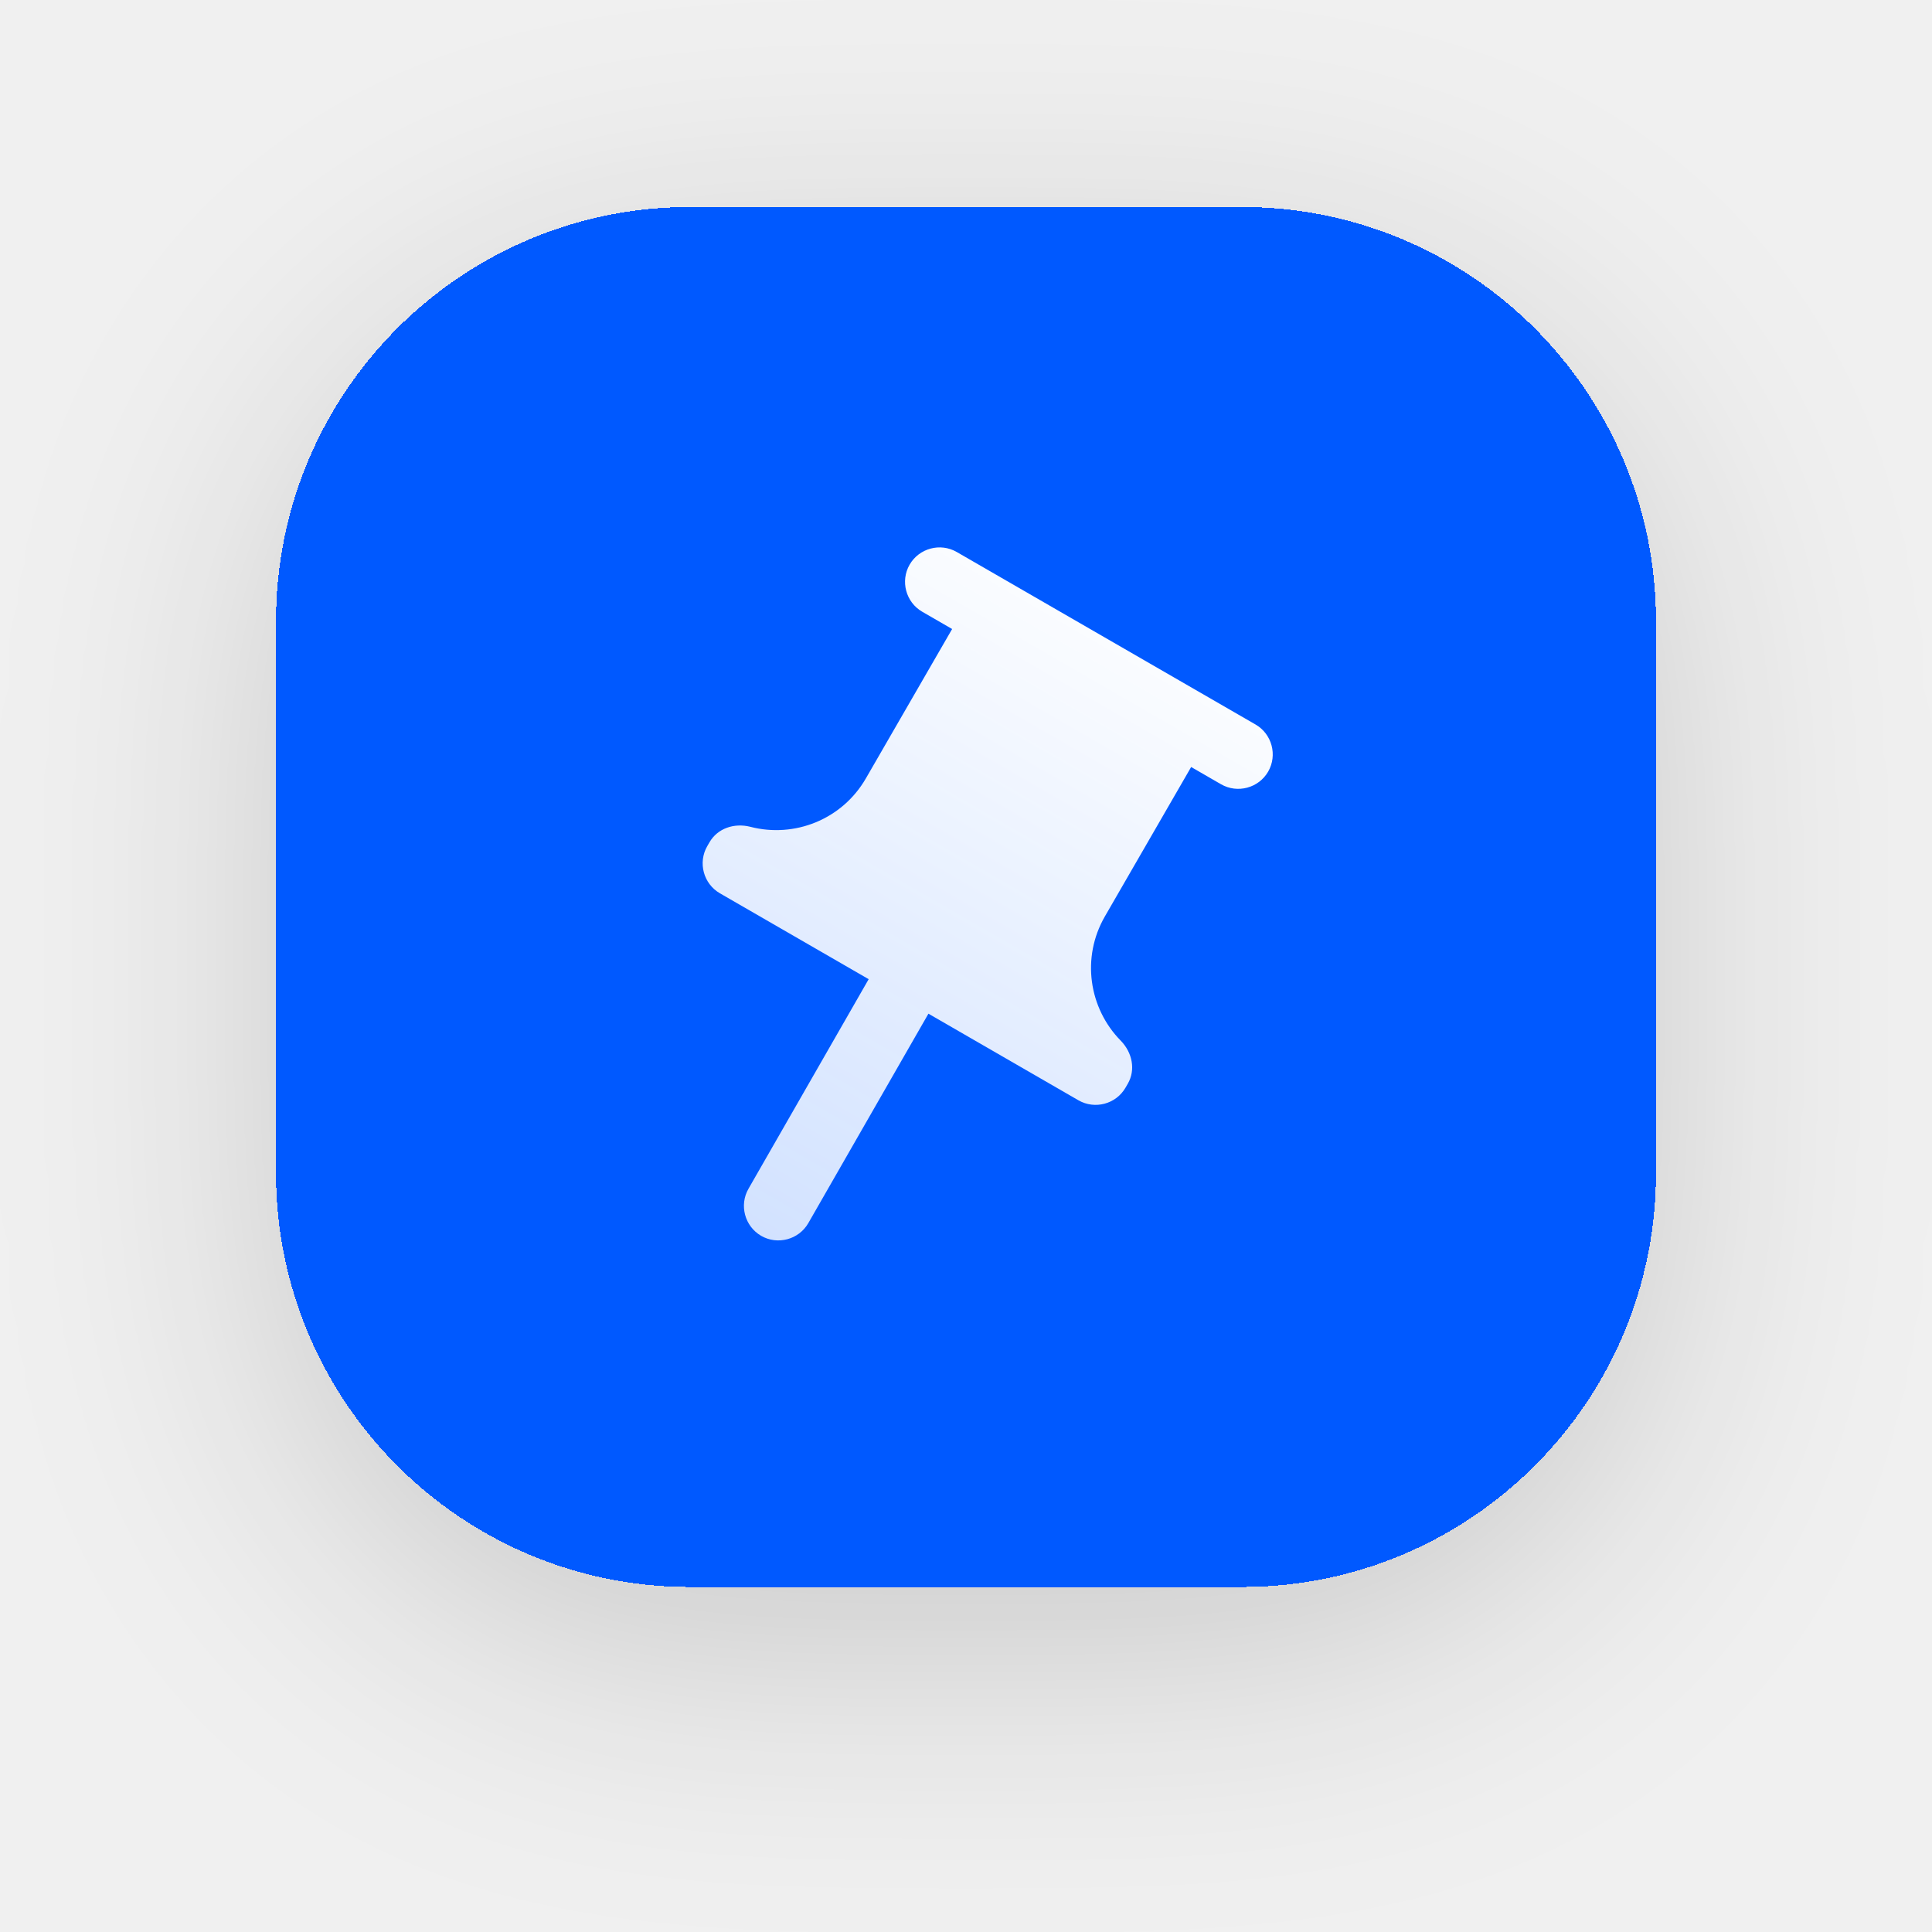
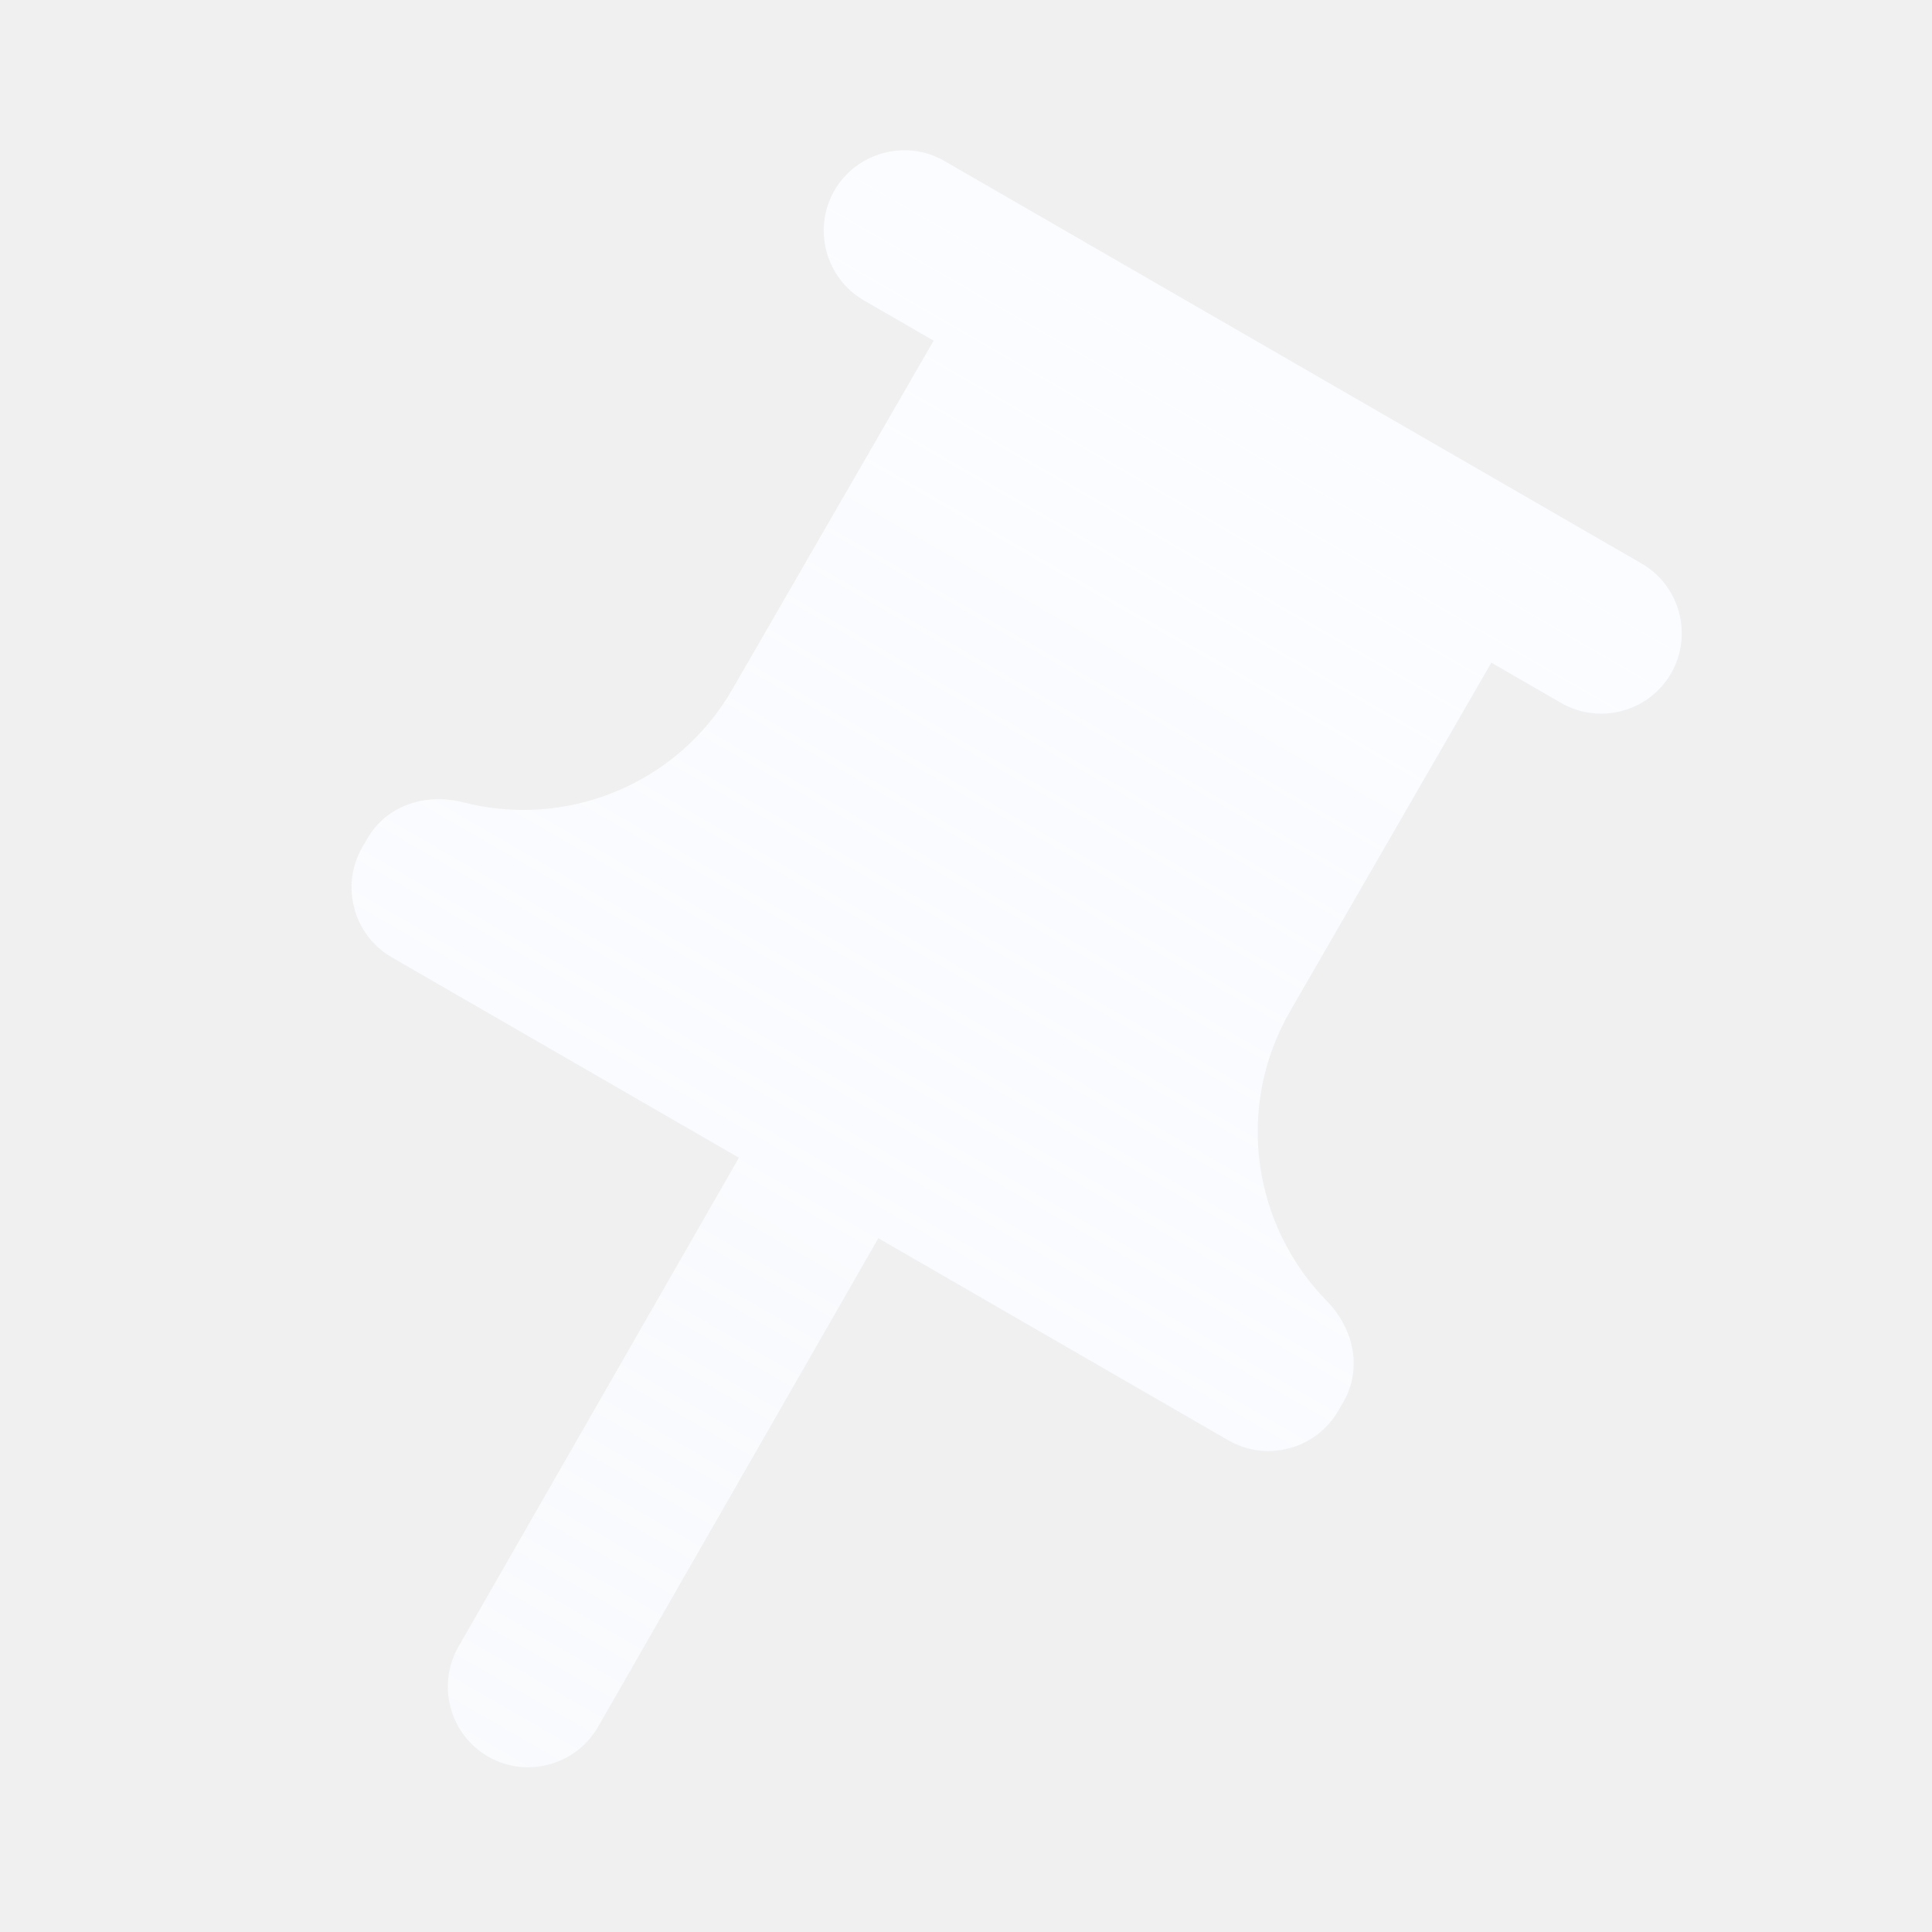
- <svg xmlns="http://www.w3.org/2000/svg" width="56" height="56" viewBox="0 0 56 56" fill="none">
-   <g filter="url(#filter0_d_8772_17204)">
-     <rect x="8" y="6" width="40" height="40" rx="12" fill="#0059FF" shape-rendering="crispEdges" />
-     <g clip-path="url(#clip0_8772_17204)">
-       <path fill-rule="evenodd" clip-rule="evenodd" d="M32.689 31.414C32.924 31.007 32.82 30.508 32.486 30.165C31.562 29.227 31.336 27.757 32.026 26.562L34.526 22.232L35.392 22.732C35.869 23.007 36.483 22.842 36.758 22.366C37.033 21.89 36.869 21.275 36.392 21L27.732 16C27.256 15.725 26.641 15.89 26.366 16.366C26.091 16.842 26.256 17.457 26.732 17.732L27.598 18.232L25.098 22.562C24.408 23.757 23.023 24.297 21.748 23.965C21.284 23.848 20.8 24.007 20.565 24.414L20.5 24.526C20.225 25.003 20.39 25.617 20.866 25.892L25.179 28.382L21.696 34.455C21.421 34.931 21.586 35.545 22.062 35.821C22.538 36.096 23.153 35.931 23.428 35.455L26.911 29.382L31.258 31.892C31.735 32.167 32.349 32.003 32.624 31.526L32.689 31.414Z" fill="url(#paint0_linear_8772_17204)" />
-     </g>
+ <svg xmlns="http://www.w3.org/2000/svg" width="24" height="24" viewBox="0 0 24 24" fill="none">
+   <g clip-path="url(#clip0_8772_17205)">
+     <path fill-rule="evenodd" clip-rule="evenodd" d="M16.689 17.414C16.924 17.007 16.82 16.508 16.486 16.165C15.562 15.227 15.336 13.757 16.026 12.562L18.526 8.232L19.392 8.732C19.869 9.007 20.483 8.842 20.758 8.366C21.033 7.89 20.869 7.275 20.392 7L11.732 2C11.256 1.725 10.641 1.89 10.366 2.366C10.091 2.842 10.256 3.457 10.732 3.732L11.598 4.232L9.098 8.562C8.408 9.757 7.023 10.297 5.748 9.965C5.284 9.848 4.8 10.007 4.565 10.414L4.5 10.526C4.225 11.003 4.39 11.617 4.866 11.892L9.179 14.382L5.696 20.454C5.421 20.931 5.586 21.546 6.062 21.82C6.538 22.096 7.153 21.931 7.428 21.454L10.911 15.382L15.258 17.892C15.735 18.167 16.349 18.003 16.624 17.526L16.689 17.414Z" fill="url(#paint0_linear_8772_17205)" />
  </g>
  <defs>
-     <filter id="filter0_d_8772_17204" x="0" y="0" width="56" height="56" filterUnits="userSpaceOnUse" color-interpolation-filters="sRGB">
-       <feFlood flood-opacity="0" result="BackgroundImageFix" />
-       <feColorMatrix in="SourceAlpha" type="matrix" values="0 0 0 0 0 0 0 0 0 0 0 0 0 0 0 0 0 0 127 0" result="hardAlpha" />
-       <feOffset dy="2" />
-       <feGaussianBlur stdDeviation="4" />
-       <feComposite in2="hardAlpha" operator="out" />
-       <feColorMatrix type="matrix" values="0 0 0 0 0 0 0 0 0 0 0 0 0 0 0 0 0 0 0.16 0" />
-       <feBlend mode="normal" in2="BackgroundImageFix" result="effect1_dropShadow_8772_17204" />
-       <feBlend mode="normal" in="SourceGraphic" in2="effect1_dropShadow_8772_17204" result="shape" />
-     </filter>
-     <linearGradient id="paint0_linear_8772_17204" x1="32.062" y1="18.5" x2="22.062" y2="35.821" gradientUnits="userSpaceOnUse">
+     <linearGradient id="paint0_linear_8772_17205" x1="16.062" y1="4.5" x2="6.062" y2="21.82" gradientUnits="userSpaceOnUse">
      <stop stop-color="#FAFCFF" />
      <stop offset="1" stop-color="#FAFCFF" stop-opacity="0.84" />
    </linearGradient>
-     <clipPath id="clip0_8772_17204">
-       <rect width="24" height="24" fill="white" transform="translate(16 14)" />
+     <clipPath id="clip0_8772_17205">
+       <rect width="24" height="24" fill="white" />
    </clipPath>
  </defs>
</svg>
